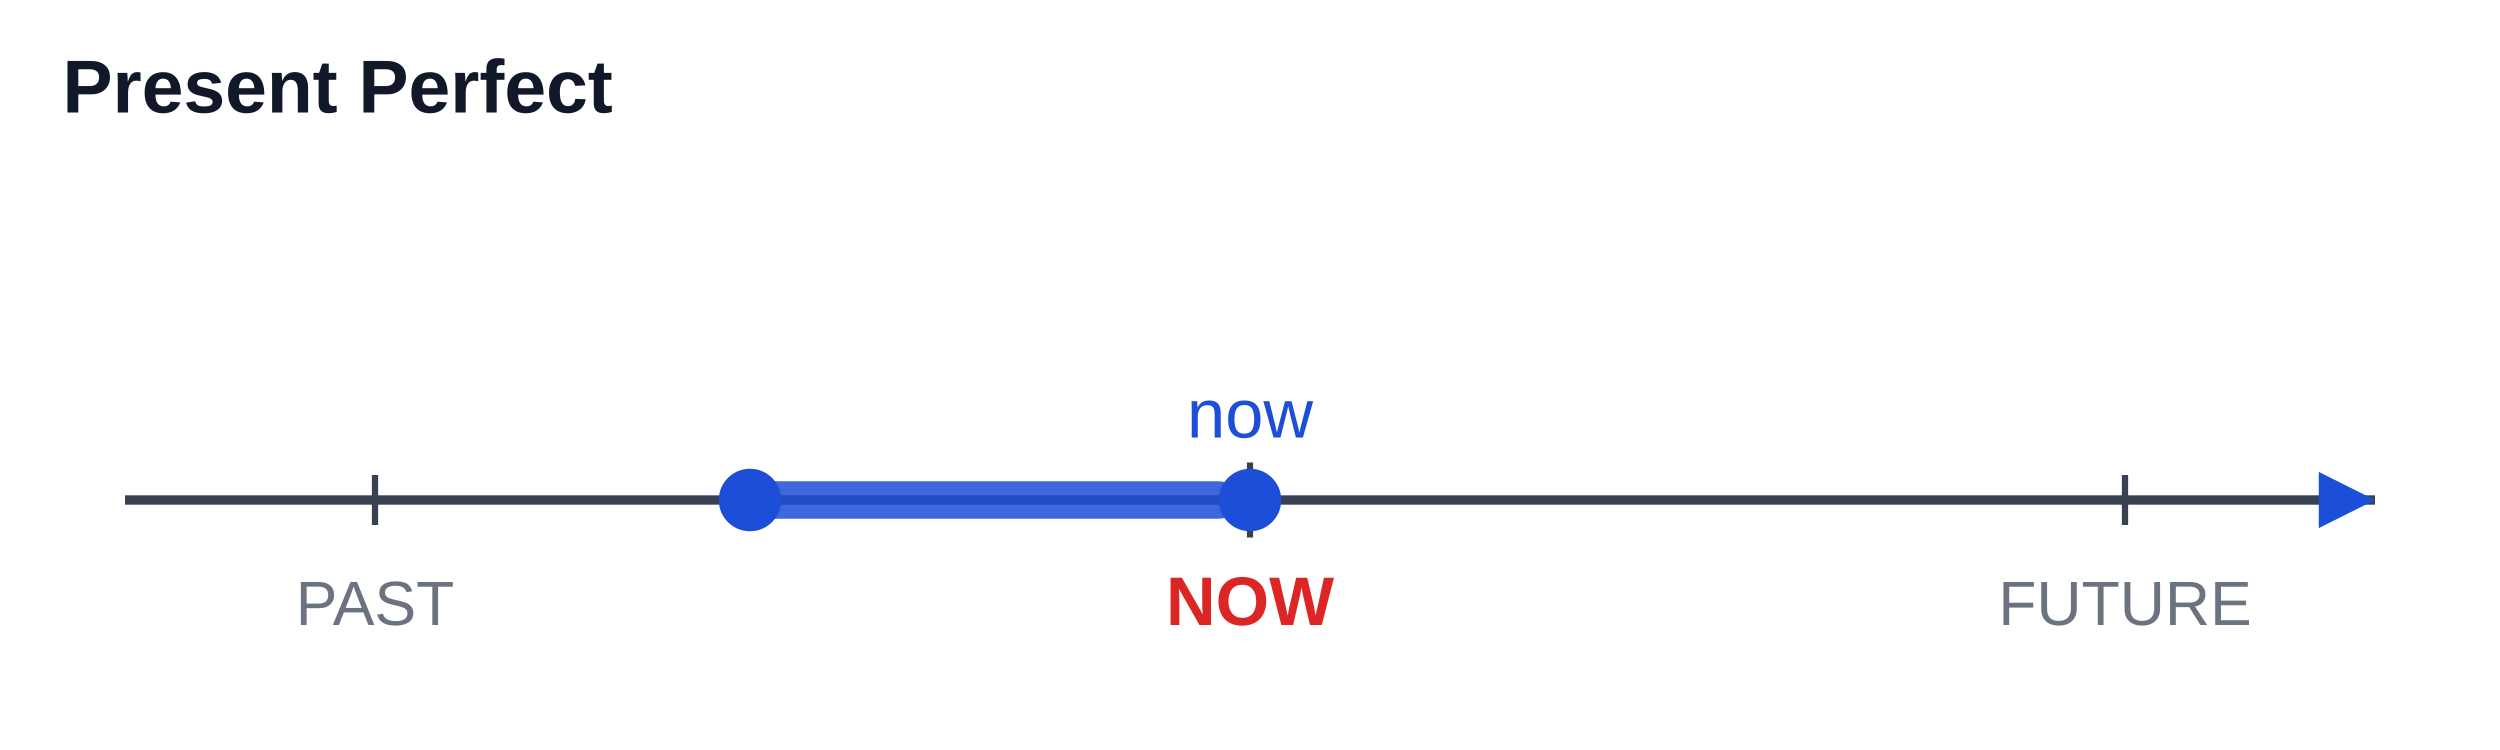
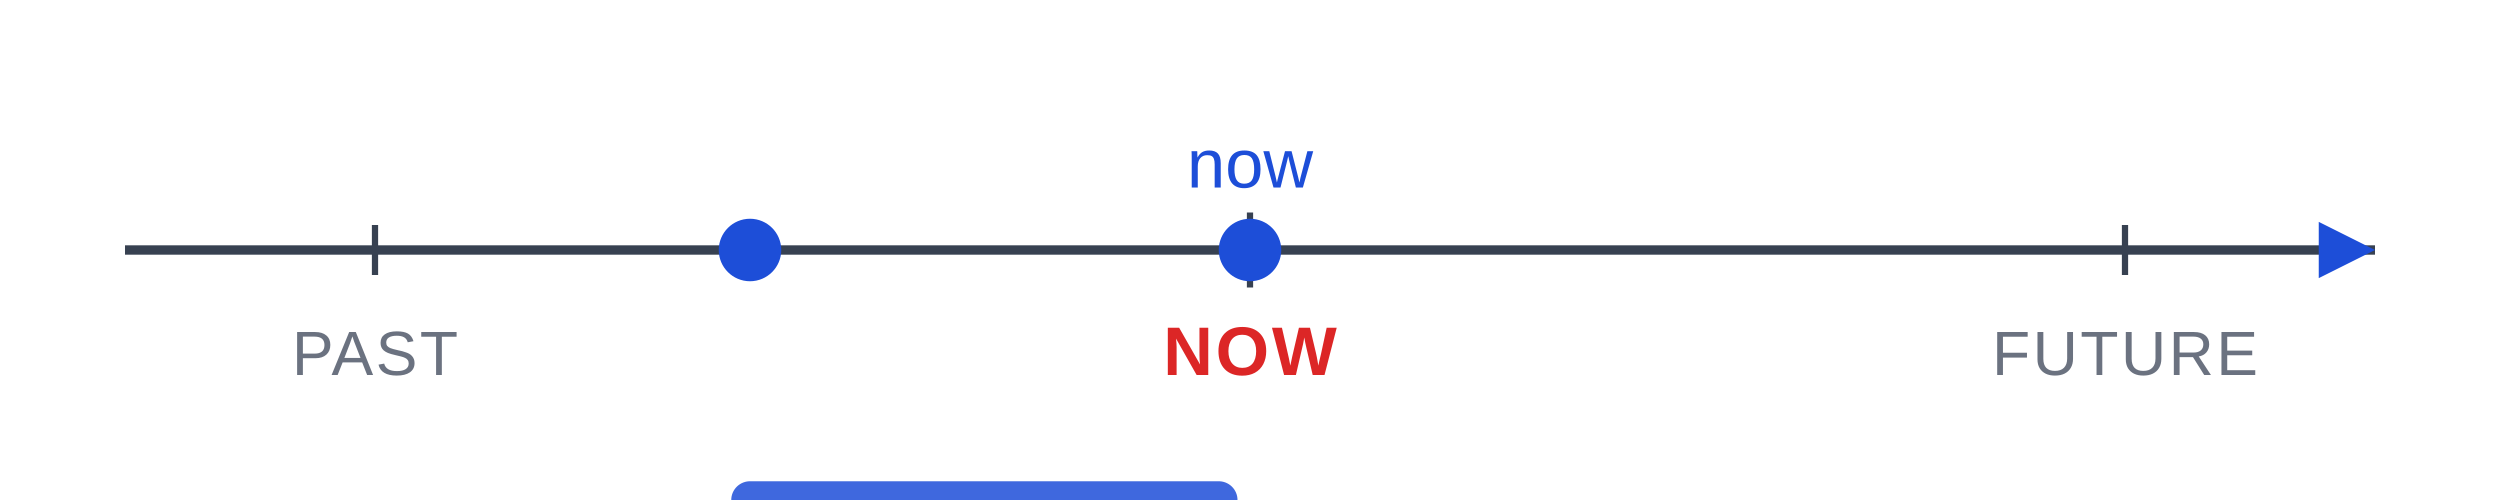
- <svg xmlns="http://www.w3.org/2000/svg" viewBox="0 0 400 120" font-family="-apple-system, Segoe UI, Arial, sans-serif" font-size="11">
+ <svg xmlns="http://www.w3.org/2000/svg" viewBox="0 0 400 80" font-family="-apple-system, Segoe UI, Arial, sans-serif" font-size="11">
  <style>
  .axis  { stroke:#374151; stroke-width:1.5; }
  .tick  { stroke:#374151; stroke-width:1; }
-   .label { fill:#6b7280; font-size:10px; }
-   .now   { fill:#dc2626; font-weight:700; }
+   .label { fill:#6b7280; font-size:10px; letter-spacing:0.04em; }
+   .now   { fill:#dc2626; font-weight:700; letter-spacing:0.04em; }
  .event { fill:#1d4ed8; }
  .arrow { fill:#1d4ed8; }
  .dur   { stroke:#1d4ed8; stroke-width:6; stroke-linecap:round; opacity:0.85; }
  .dot   { fill:#1d4ed8; }
-   .title { font-size:12px; fill:#111827; font-weight:600; }
+   /* Dark-mode style is baked INTO the SVG so the timeline looks right
+      regardless of how Anki applies its night-mode hooks at the page level. */
  @media (prefers-color-scheme: dark) {
-     .axis, .tick { stroke:#9ca3af; }
-     .label { fill:#9ca3af; }
-     .title { fill:#f9fafb; }
+     .axis, .tick { stroke:#94a3b8; }
+     .label { fill:#cbd5e1; }
    .now   { fill:#fca5a5; }
-     .event, .dur, .arrow, .dot { stroke:#93c5fd; fill:#93c5fd; }
+     .event, .arrow, .dot { fill:#93c5fd; }
+     .dur { stroke:#93c5fd; }
  }
</style>
-   <text x="10" y="18" class="title">Present Perfect</text>
-   <line x1="20" y1="80" x2="380" y2="80" class="axis" marker-end="url(#arrow)" />
  <defs>
    <marker id="arrow" markerWidth="10" markerHeight="10" refX="6" refY="3" orient="auto">
      <path d="M0,0 L6,3 L0,6 Z" class="arrow" />
    </marker>
  </defs>
-   <line x1="60" y1="76" x2="60" y2="84" class="tick" />
-   <line x1="200" y1="74" x2="200" y2="86" class="tick" />
-   <line x1="340" y1="76" x2="340" y2="84" class="tick" />
-   <text x="60" y="100" text-anchor="middle" class="label">PAST</text>
-   <text x="200" y="100" text-anchor="middle" class="now">NOW</text>
-   <text x="340" y="100" text-anchor="middle" class="label">FUTURE</text>
-   <circle cx="120" cy="80" r="5" class="dot" />
+   <line x1="20" y1="40" x2="380" y2="40" class="axis" marker-end="url(#arrow)" />
+   <line x1="60" y1="36" x2="60" y2="44" class="tick" />
+   <line x1="200" y1="34" x2="200" y2="46" class="tick" />
+   <line x1="340" y1="36" x2="340" y2="44" class="tick" />
+   <text x="60" y="60" text-anchor="middle" class="label">PAST</text>
+   <text x="200" y="60" text-anchor="middle" class="now">NOW</text>
+   <text x="340" y="60" text-anchor="middle" class="label">FUTURE</text>
+   <circle cx="120" cy="40" r="5" class="dot" />
  <line x1="120" y1="80" x2="195" y2="80" class="dur" />
-   <circle cx="200" cy="80" r="5" class="dot" />
-   <text x="200" y="70" text-anchor="middle" class="event">now</text>
+   <circle cx="200" cy="40" r="5" class="dot" />
+   <text x="200" y="30" text-anchor="middle" class="event">now</text>
</svg>
